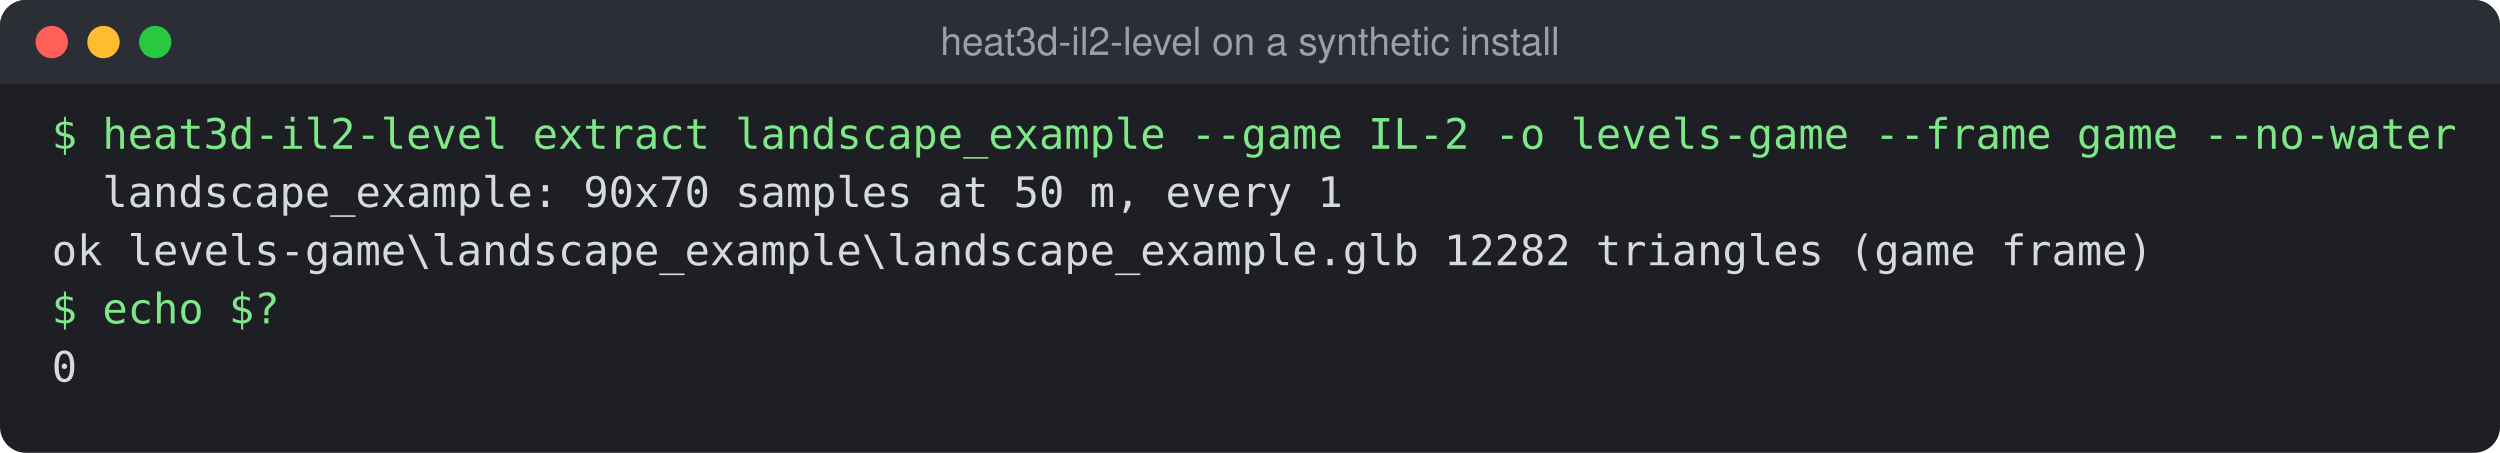
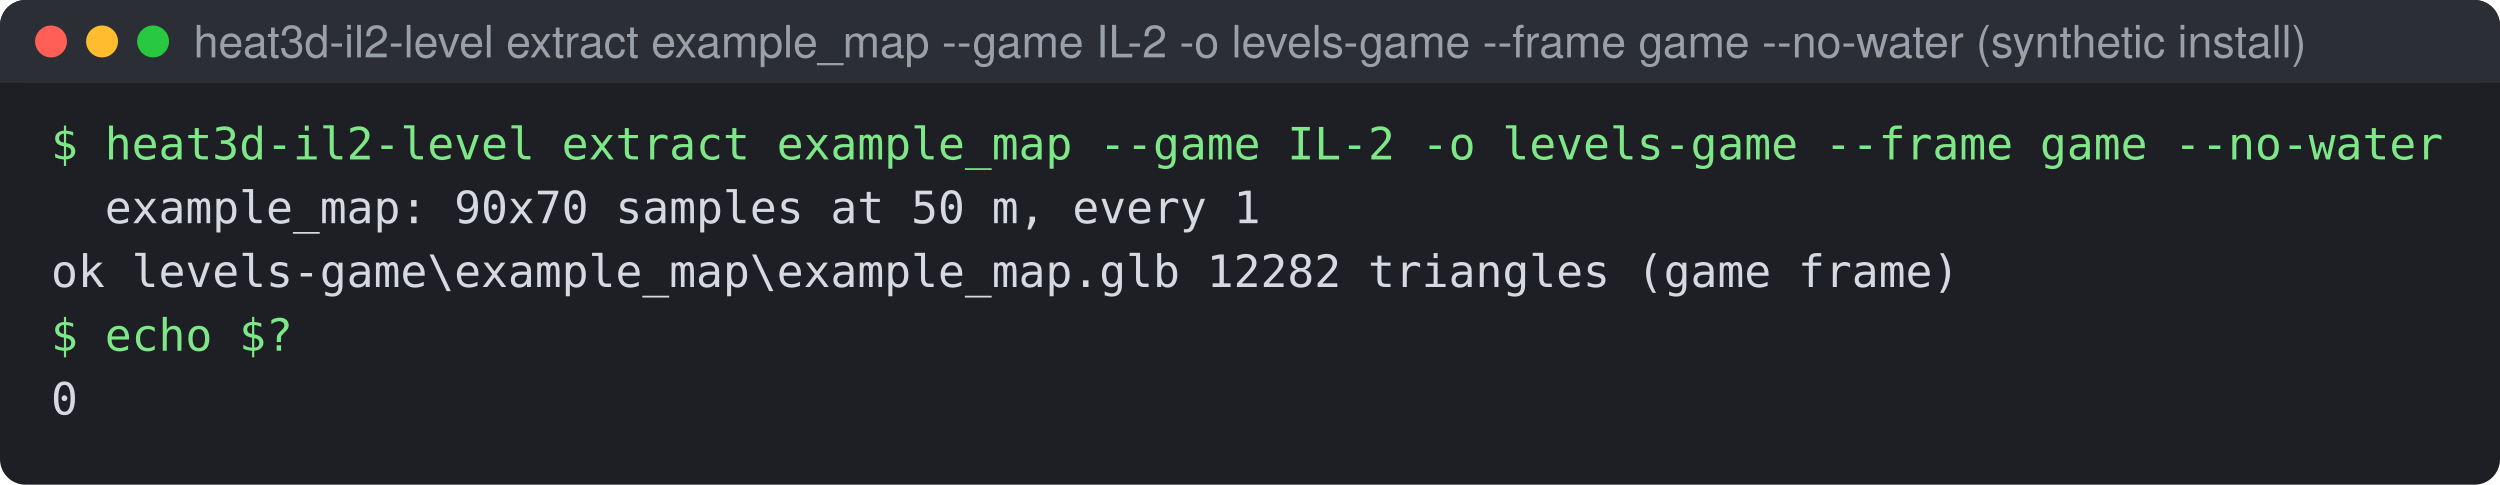
- <svg xmlns="http://www.w3.org/2000/svg" width="773" height="140" viewBox="0 0 773 140" role="img" aria-label="heat3d-il2-level on a synthetic install">
-   <rect width="773" height="140" rx="8" fill="#1e1f24" />
-   <rect width="773" height="26" rx="8" fill="#2c2e35" />
-   <rect y="18" width="773" height="8" fill="#2c2e35" />
+ <svg xmlns="http://www.w3.org/2000/svg" width="784" height="152" viewBox="0 0 784 152" role="img" aria-label="heat3d-il2-level extract example_map --game IL-2 -o levels-game --frame game --no-water (synthetic install)">
+   <rect width="784" height="152" rx="8" fill="#1e1f24" />
+   <rect width="784" height="26" rx="8" fill="#2c2e35" />
+   <rect y="18" width="784" height="8" fill="#2c2e35" />
  <circle cx="16" cy="13" r="5" fill="#ff5f57" />
  <circle cx="32" cy="13" r="5" fill="#febc2e" />
  <circle cx="48" cy="13" r="5" fill="#28c840" />
-   <text x="386.5" y="17" fill="#9aa0aa" font-family="Segoe UI,Helvetica,Arial,sans-serif" font-size="12" text-anchor="middle">heat3d-il2-level on a synthetic install</text>
-   <g font-family="Consolas,Menlo,DejaVu Sans Mono,monospace" font-size="13" xml:space="preserve" style="white-space:pre">
-     <text x="16" y="46" fill="#7ee787" xml:space="preserve" style="white-space:pre">$ heat3d-il2-level extract landscape_example --game IL-2 -o levels-game --frame game --no-water</text>
-     <text x="16" y="64" fill="#d6d9df" xml:space="preserve" style="white-space:pre">  landscape_example: 90x70 samples at 50 m, every 1</text>
-     <text x="16" y="82" fill="#d6d9df" xml:space="preserve" style="white-space:pre">ok levels-game\landscape_example\landscape_example.glb 12282 triangles (game frame)</text>
-     <text x="16" y="100" fill="#7ee787" xml:space="preserve" style="white-space:pre">$ echo $?</text>
-     <text x="16" y="118" fill="#d6d9df" xml:space="preserve" style="white-space:pre">0</text>
+   <text x="392.0" y="18" fill="#9aa0aa" font-family="Segoe UI,Helvetica,Arial,sans-serif" font-size="14" text-anchor="middle">heat3d-il2-level extract example_map --game IL-2 -o levels-game --frame game --no-water (synthetic install)</text>
+   <g font-family="Consolas,Menlo,DejaVu Sans Mono,monospace" font-size="14" xml:space="preserve" style="white-space:pre">
+     <text x="16" y="50" fill="#7ee787" xml:space="preserve" style="white-space:pre">$ heat3d-il2-level extract example_map --game IL-2 -o levels-game --frame game --no-water</text>
+     <text x="16" y="70" fill="#d6d9df" xml:space="preserve" style="white-space:pre">  example_map: 90x70 samples at 50 m, every 1</text>
+     <text x="16" y="90" fill="#d6d9df" xml:space="preserve" style="white-space:pre">ok levels-game\example_map\example_map.glb 12282 triangles (game frame)</text>
+     <text x="16" y="110" fill="#7ee787" xml:space="preserve" style="white-space:pre">$ echo $?</text>
+     <text x="16" y="130" fill="#d6d9df" xml:space="preserve" style="white-space:pre">0</text>
  </g>
</svg>
